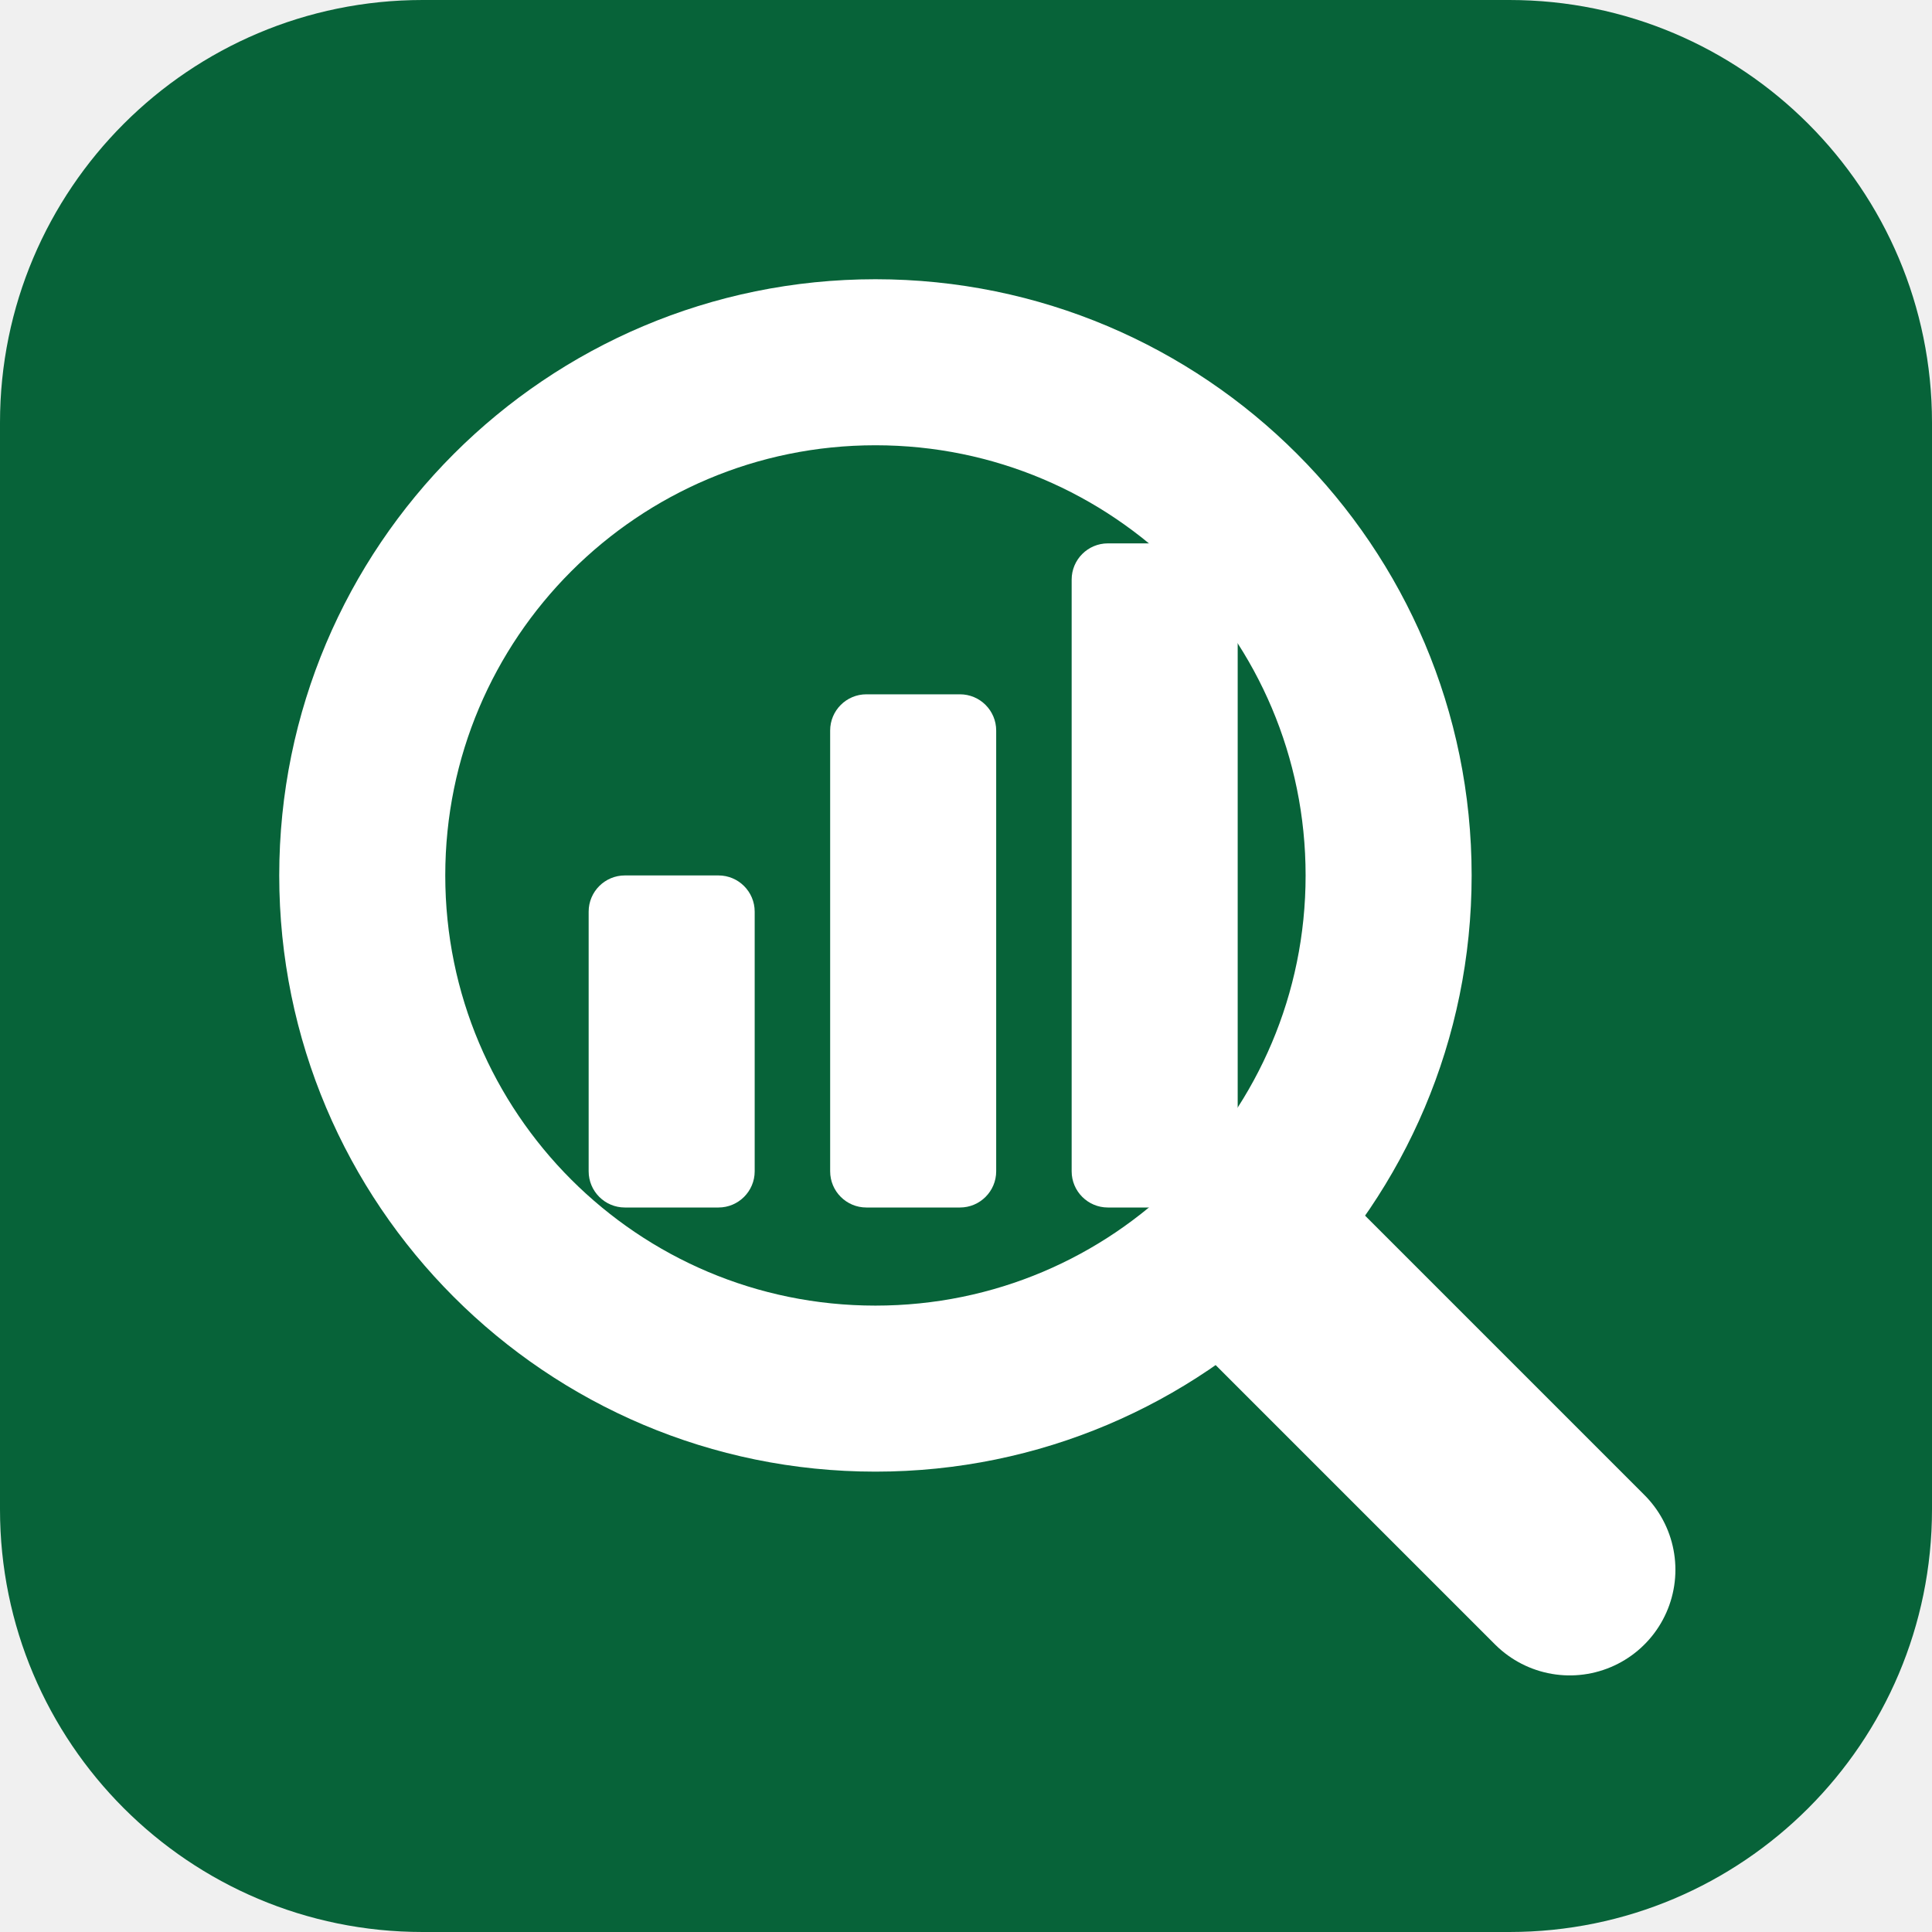
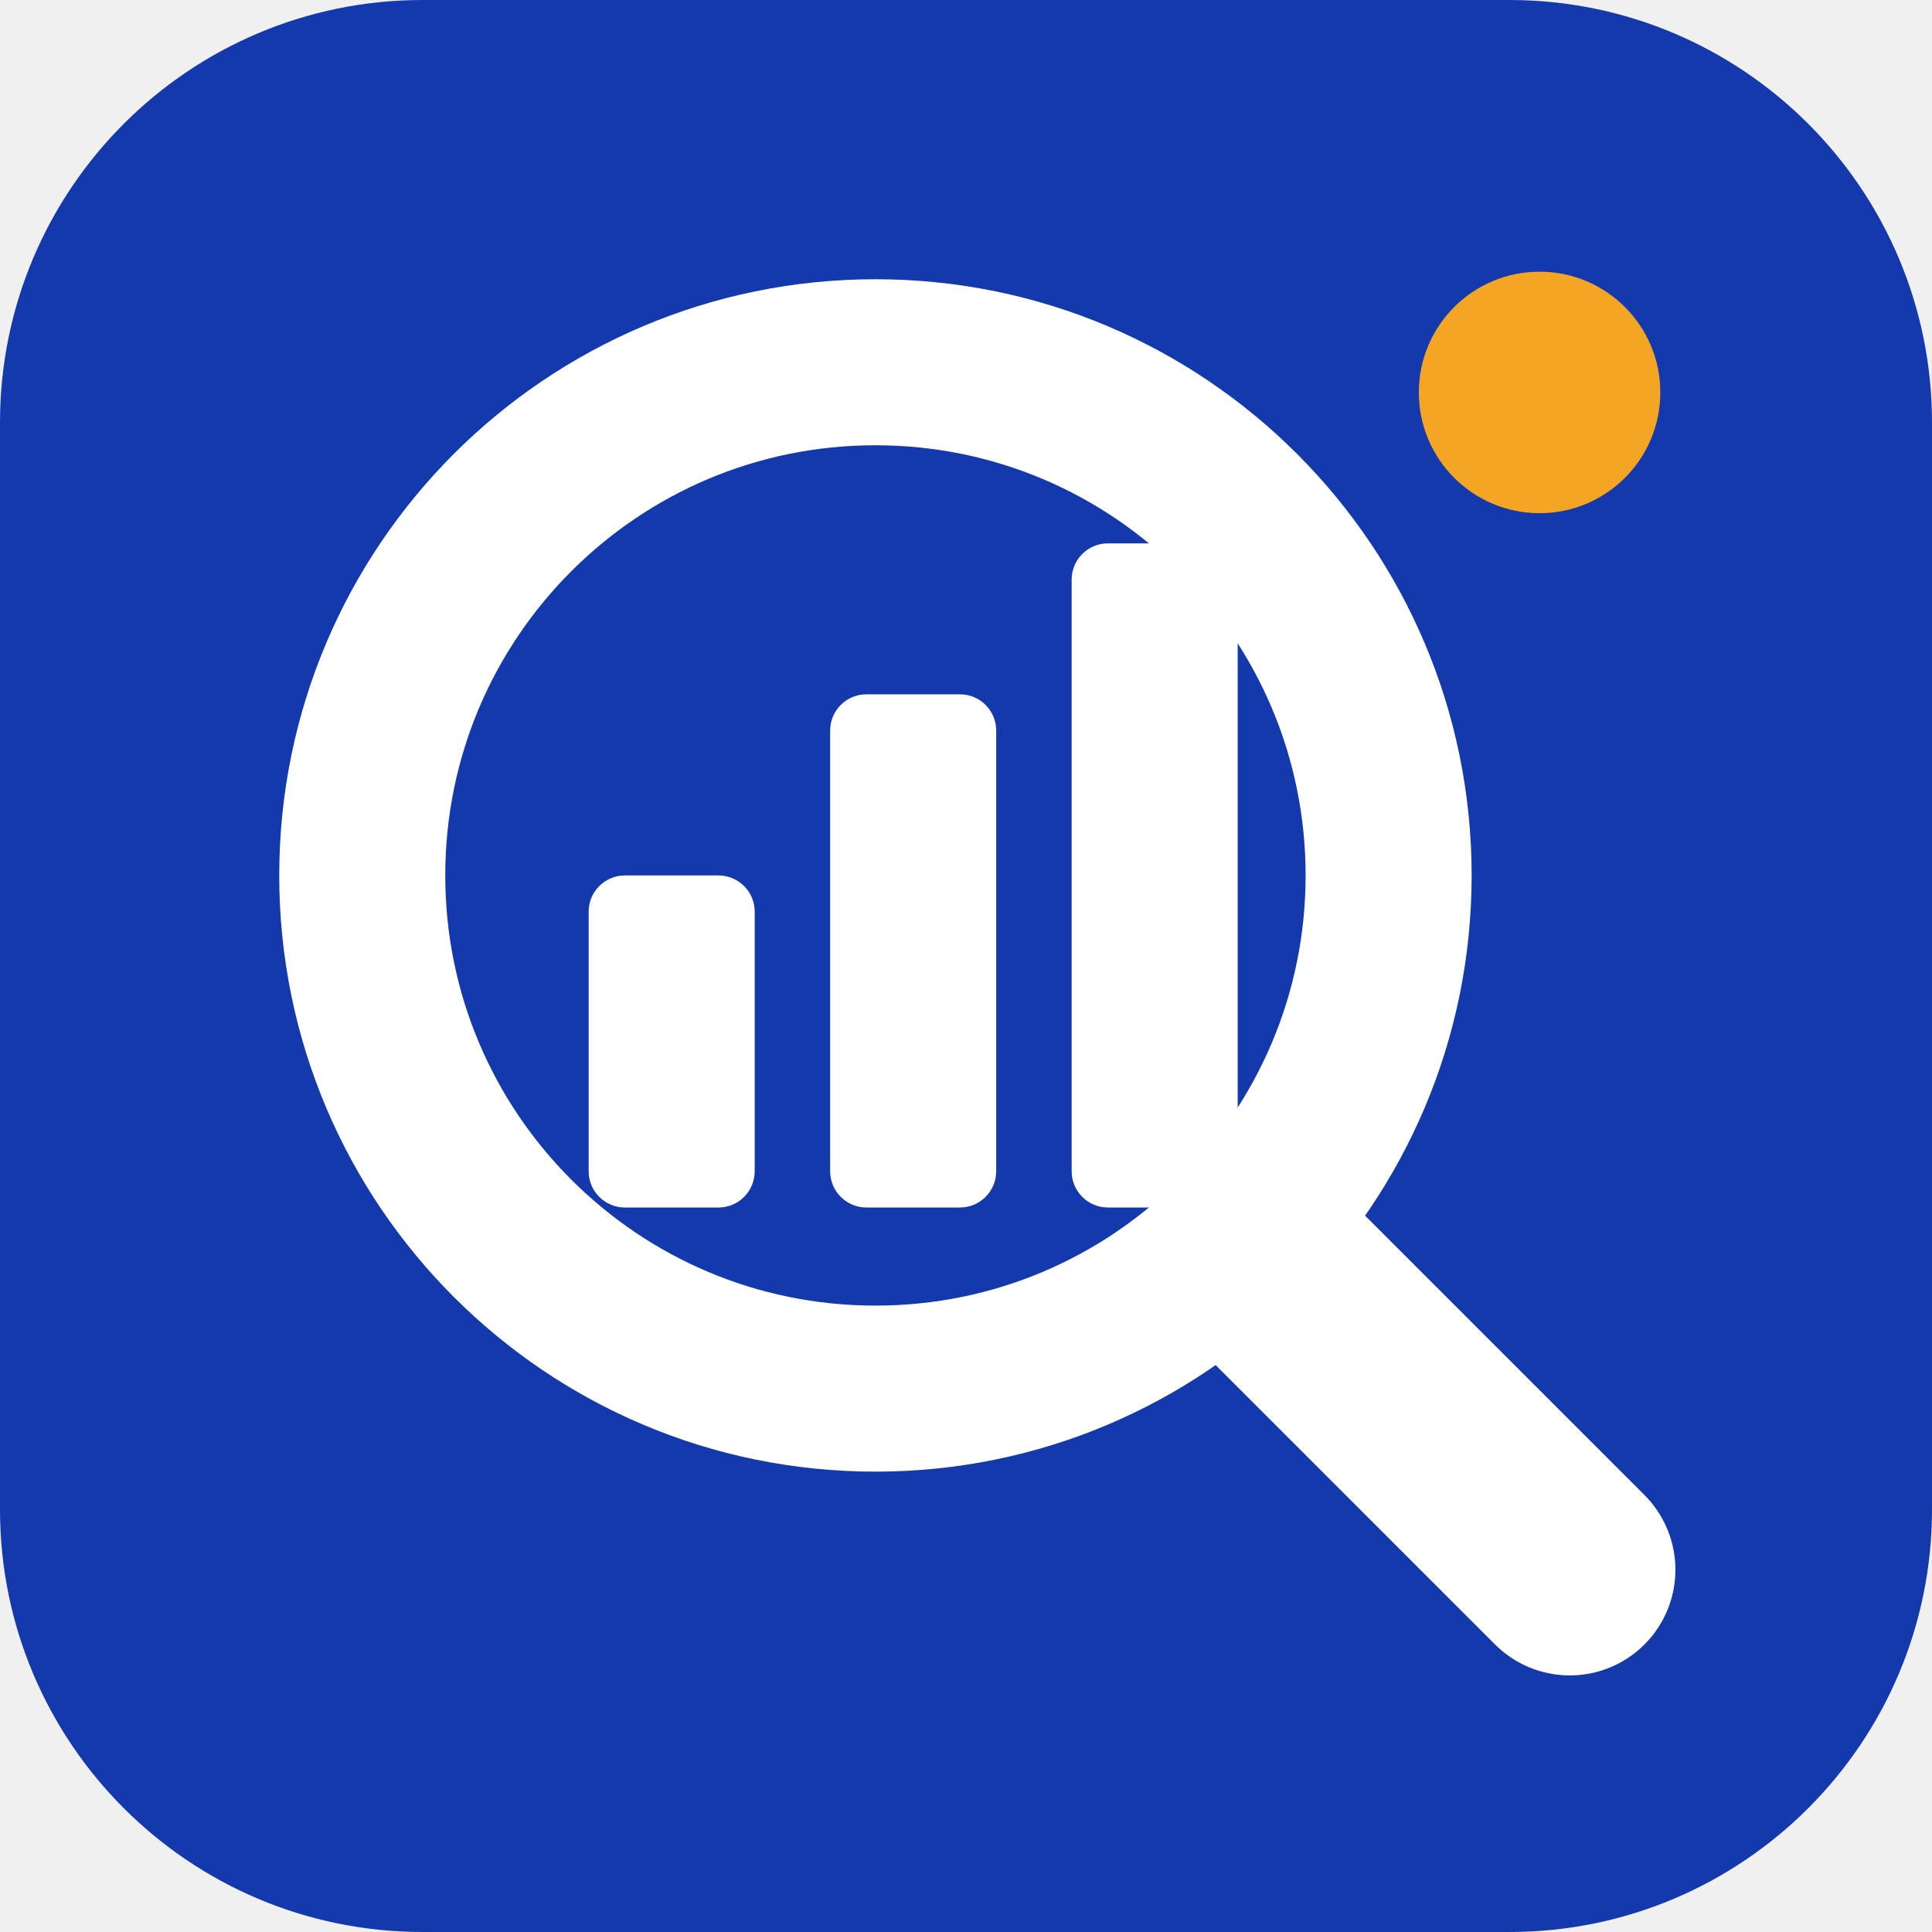
<svg xmlns="http://www.w3.org/2000/svg" viewBox="0 0 64 64" width="64" height="64" role="img" aria-label="RefineryLens">
-   <rect width="64" height="64" rx="14" fill="#076339" />
+   <rect width="64" height="64" rx="14" fill="#1339ad" />
+   <circle cx="51" cy="13" r="4" fill="#f5a524" />
  <circle cx="29" cy="29" r="17" fill="none" stroke="#fff" stroke-width="5.5" />
  <path d="M42 42 L52 52" stroke="#fff" stroke-width="7" stroke-linecap="round" />
  <rect x="19.5" y="29" width="5.5" height="11" rx="1.2" fill="#fff" />
  <rect x="27.5" y="23" width="5.5" height="17" rx="1.2" fill="#fff" />
  <rect x="35.5" y="18" width="5.5" height="22" rx="1.2" fill="#fff" />
</svg>
